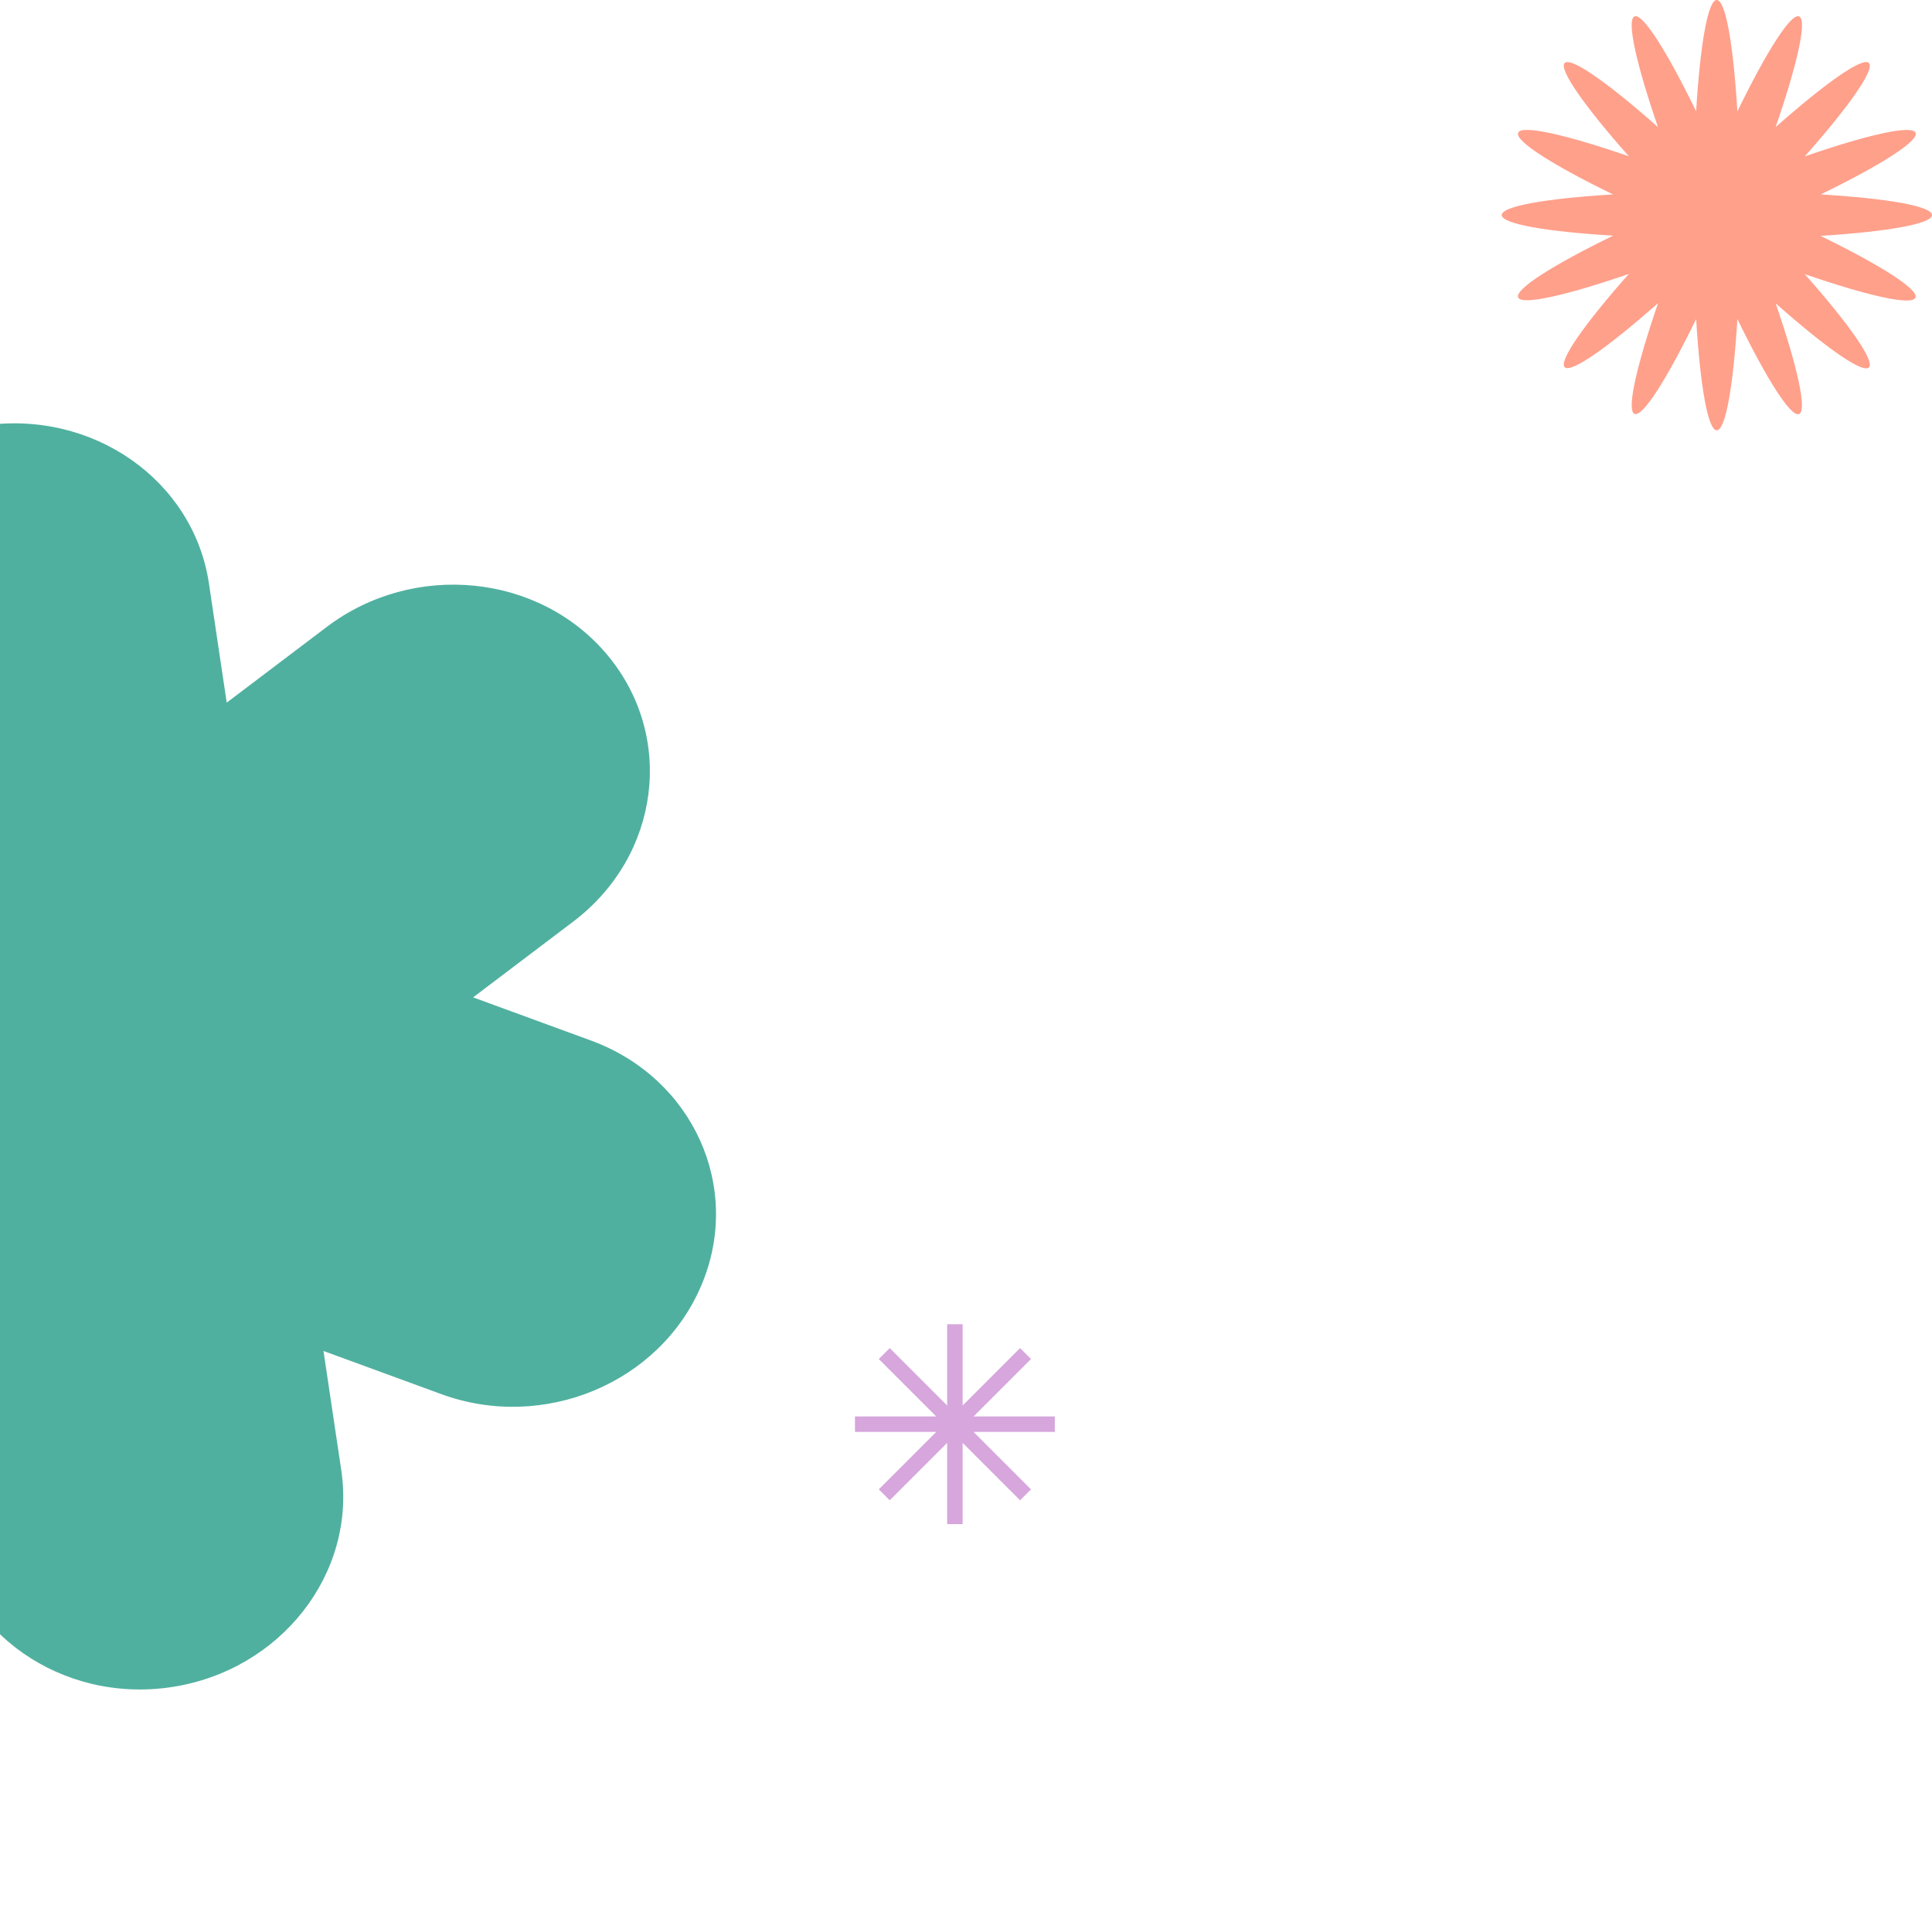
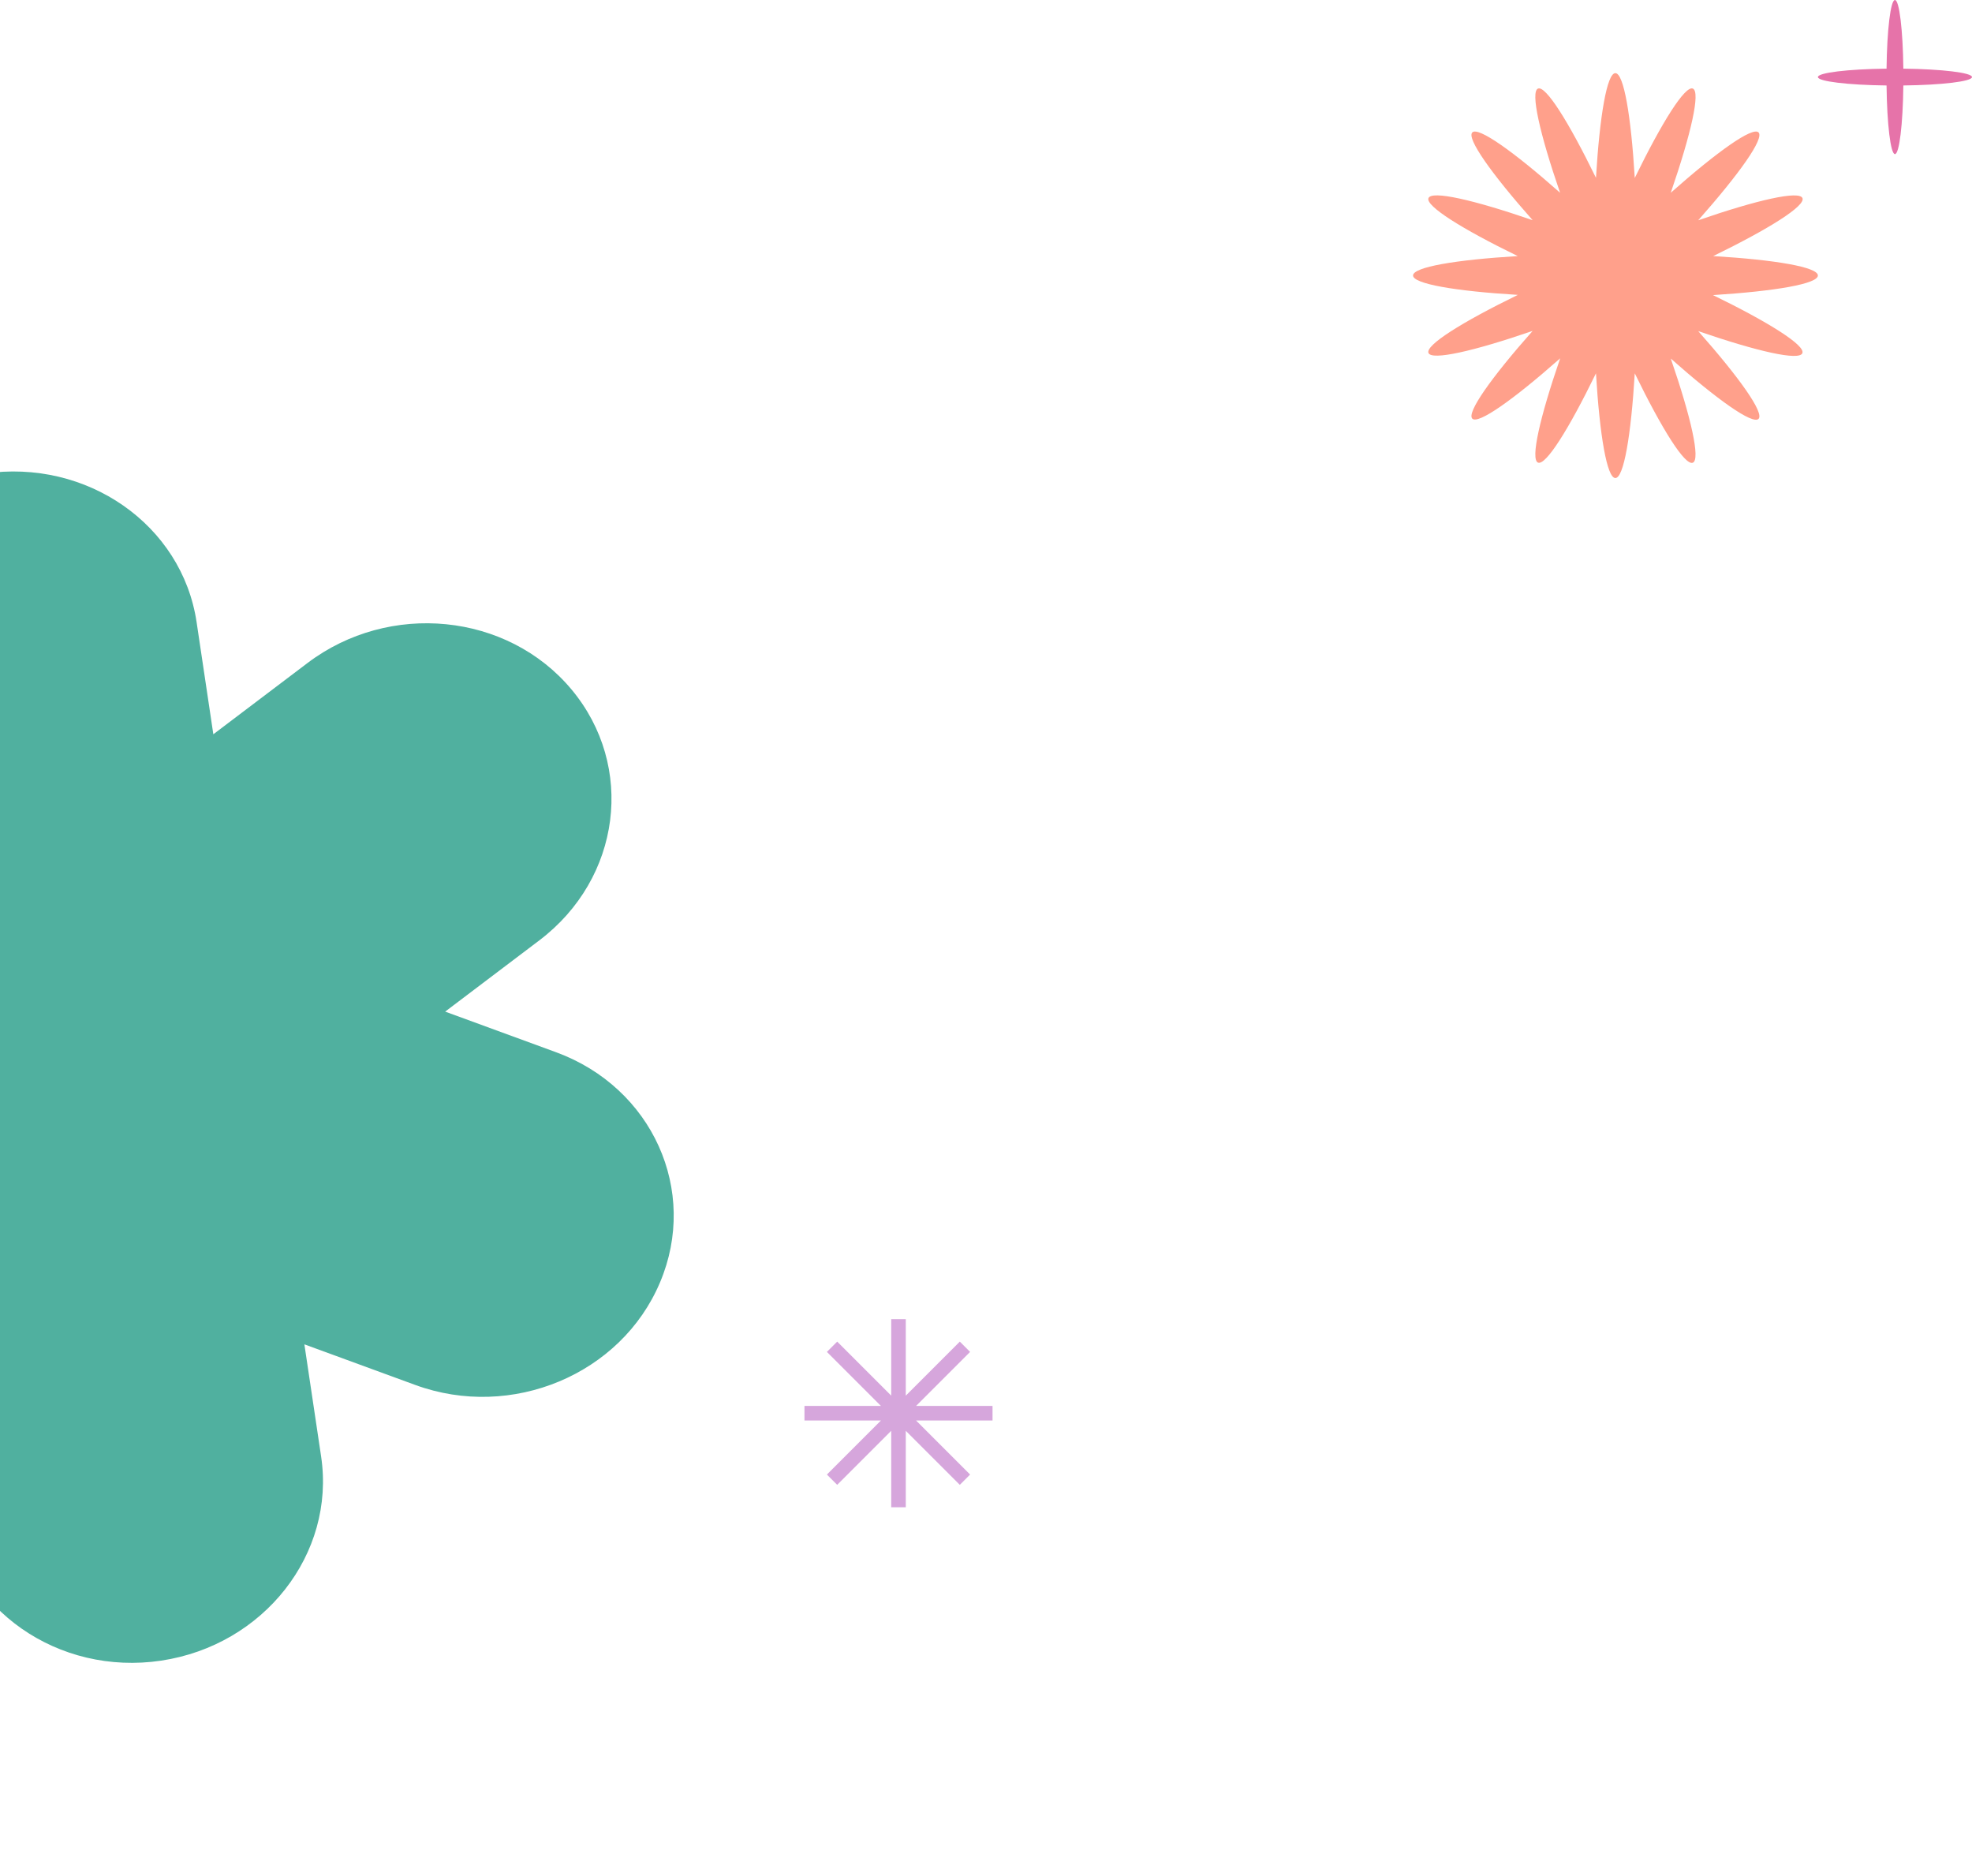
- <svg xmlns="http://www.w3.org/2000/svg" width="1392" height="1380" viewBox="0 0 1392 1380" fill="none">
-   <path d="M760 1020.42H701.456L742.827 979.053L734.947 971.173L693.576 1012.54V954H682.424V1012.54L641.053 971.173L633.173 979.053L674.544 1020.42H616V1031.58H674.544L633.173 1072.95L641.053 1080.83L682.424 1039.46V1098H693.576V1039.46L734.947 1080.83L742.827 1072.95L701.456 1031.58H760V1020.42Z" fill="#D6A6DC" />
-   <path d="M425.747 749.595L340.876 718.514L412.966 663.967C475.662 616.513 486.613 530.552 437.606 471.855C388.598 413.157 298.14 404.179 235.445 451.634L163.354 506.181L150.537 420.312C139.418 345.811 66.482 294.895 -12.254 306.667C-90.99 318.439 -145.874 388.465 -134.754 462.965L-121.938 548.834L-206.809 517.754C-280.624 490.708 -364.511 525.753 -394.24 596.222C-423.968 666.691 -388.394 745.695 -314.579 772.741L-229.708 803.821L-301.798 858.368C-364.494 905.823 -375.445 991.783 -326.438 1050.48C-277.43 1109.18 -186.972 1118.16 -124.277 1070.7L-52.186 1016.15L-39.406 1101.78C-28.286 1176.28 44.65 1227.2 123.386 1215.43C202.122 1203.65 257.006 1133.63 245.886 1059.13L233.07 973.26L317.941 1004.34C391.756 1031.39 475.643 996.341 505.372 925.872C535.136 855.645 499.562 776.64 425.747 749.595Z" fill="#50B09F" />
-   <path d="M1392 154.918C1392 148.518 1359.59 142.938 1311.83 140.066C1354.91 119.06 1382.65 101.583 1380.18 95.675C1377.72 89.767 1345.64 96.988 1300.35 112.66C1332.1 76.802 1351.06 49.971 1346.54 45.376C1342.03 40.863 1315.2 59.817 1279.34 91.572C1294.93 46.279 1302.23 14.277 1296.24 11.816C1290.34 9.354 1272.78 37.17 1251.77 80.249C1248.9 32.411 1243.32 0 1236.92 0C1230.52 0 1224.94 32.411 1222.07 80.167C1201.06 37.088 1183.58 9.354 1177.67 11.816C1171.77 14.277 1178.99 46.361 1194.58 91.572C1158.72 59.817 1131.89 40.863 1127.38 45.376C1122.86 49.889 1141.82 76.721 1173.57 112.578C1128.28 96.988 1096.28 89.685 1093.82 95.675C1091.35 101.583 1119.17 119.142 1162.17 140.066C1114.33 142.938 1082 148.518 1082 154.918C1082 161.318 1114.41 166.898 1162.25 169.77C1119.17 190.776 1091.35 208.335 1093.82 214.243C1096.28 220.151 1128.28 212.93 1173.57 197.34C1141.82 233.197 1122.86 260.029 1127.38 264.542C1131.89 269.055 1158.72 250.101 1194.66 218.346C1179.07 263.64 1171.77 295.723 1177.67 298.184C1183.58 300.646 1201.14 272.83 1222.07 229.833C1224.94 277.671 1230.52 310 1236.92 310C1243.32 310 1248.9 277.589 1251.77 229.833C1272.78 272.912 1290.25 300.728 1296.24 298.266C1302.15 295.805 1294.93 263.722 1279.34 218.51C1315.2 250.265 1342.03 269.219 1346.54 264.706C1351.06 260.193 1332.1 233.362 1300.35 197.504C1345.64 213.094 1377.64 220.397 1380.1 214.407C1382.56 208.499 1354.75 190.94 1311.67 169.934C1359.59 166.898 1392 161.318 1392 154.918Z" fill="#FFA08B" />
+ <svg xmlns="http://www.w3.org/2000/svg" width="1510" height="1436" viewBox="0 0 1510 1436" fill="none">
+   <path d="M760 1076.42H701.456L742.827 1035.05L734.947 1027.17L693.576 1068.54V1010H682.424V1068.54L641.053 1027.17L633.173 1035.05L674.544 1076.42H616V1087.58H674.544L633.173 1128.95L641.053 1136.83L682.424 1095.46V1154H693.576V1095.46L734.947 1136.83L742.827 1128.95L701.456 1087.58H760V1076.42Z" fill="#D6A6DC" />
+   <path d="M425.747 805.595L340.876 774.514L412.966 719.968C475.662 672.513 486.614 586.552 437.606 527.855C388.598 469.157 298.14 460.179 235.445 507.634L163.354 562.181L150.537 476.312C139.418 401.811 66.482 350.895 -12.254 362.667C-90.99 374.439 -145.874 444.465 -134.754 518.965L-121.938 604.834L-206.809 573.754C-280.624 546.708 -364.511 581.753 -394.24 652.222C-423.968 722.691 -388.394 801.695 -314.579 828.741L-229.708 859.821L-301.798 914.368C-364.494 961.823 -375.445 1047.78 -326.438 1106.48C-277.43 1165.18 -186.972 1174.16 -124.277 1126.7L-52.186 1072.15L-39.406 1157.78C-28.286 1232.28 44.65 1283.2 123.386 1271.43C202.122 1259.65 257.006 1189.63 245.886 1115.13L233.07 1029.26L317.941 1060.34C391.756 1087.39 475.643 1052.34 505.372 981.872C535.136 911.645 499.562 832.64 425.747 805.595Z" fill="#50B09F" />
+   <path d="M1392 210.918C1392 204.518 1359.59 198.938 1311.83 196.066C1354.91 175.06 1382.65 157.583 1380.18 151.675C1377.72 145.767 1345.64 152.988 1300.35 168.66C1332.1 132.803 1351.06 105.971 1346.54 101.376C1342.03 96.863 1315.2 115.817 1279.34 147.572C1294.93 102.278 1302.23 70.277 1296.24 67.816C1290.34 65.354 1272.78 93.171 1251.77 136.249C1248.9 88.411 1243.32 56 1236.92 56C1230.52 56 1224.94 88.411 1222.07 136.167C1201.06 93.088 1183.58 65.354 1177.67 67.816C1171.77 70.277 1178.99 102.361 1194.58 147.572C1158.72 115.817 1131.89 96.863 1127.38 101.376C1122.86 105.889 1141.82 132.72 1173.57 168.578C1128.28 152.988 1096.28 145.685 1093.82 151.675C1091.35 157.583 1119.17 175.142 1162.17 196.066C1114.33 198.938 1082 204.518 1082 210.918C1082 217.318 1114.41 222.898 1162.25 225.77C1119.17 246.776 1091.35 264.335 1093.82 270.243C1096.28 276.151 1128.28 268.93 1173.57 253.34C1141.82 289.197 1122.86 316.029 1127.38 320.542C1131.89 325.055 1158.72 306.101 1194.66 274.346C1179.07 319.64 1171.77 351.723 1177.67 354.184C1183.58 356.646 1201.14 328.83 1222.07 285.833C1224.94 333.671 1230.52 366 1236.92 366C1243.32 366 1248.9 333.589 1251.77 285.833C1272.78 328.912 1290.25 356.728 1296.24 354.266C1302.15 351.805 1294.93 319.722 1279.34 274.51C1315.2 306.265 1342.03 325.219 1346.54 320.706C1351.06 316.193 1332.1 289.362 1300.35 253.504C1345.64 269.094 1377.64 276.397 1380.1 270.407C1382.56 264.499 1354.75 246.94 1311.67 225.934C1359.59 222.898 1392 217.318 1392 210.918Z" fill="#FFA08B" />
+   <path d="M1510 59C1510 55.658 1486.98 52.91 1457.43 52.566C1457.09 23.019 1454.34 0 1451 0C1447.66 0 1444.91 23.019 1444.57 52.566C1415.02 52.91 1392 55.658 1392 59C1392 62.342 1415.02 65.091 1444.57 65.434C1444.91 94.981 1447.66 118 1451 118C1454.34 118 1457.09 94.981 1457.43 65.434C1486.98 65.091 1510 62.342 1510 59Z" fill="#E673A9" />
</svg>
